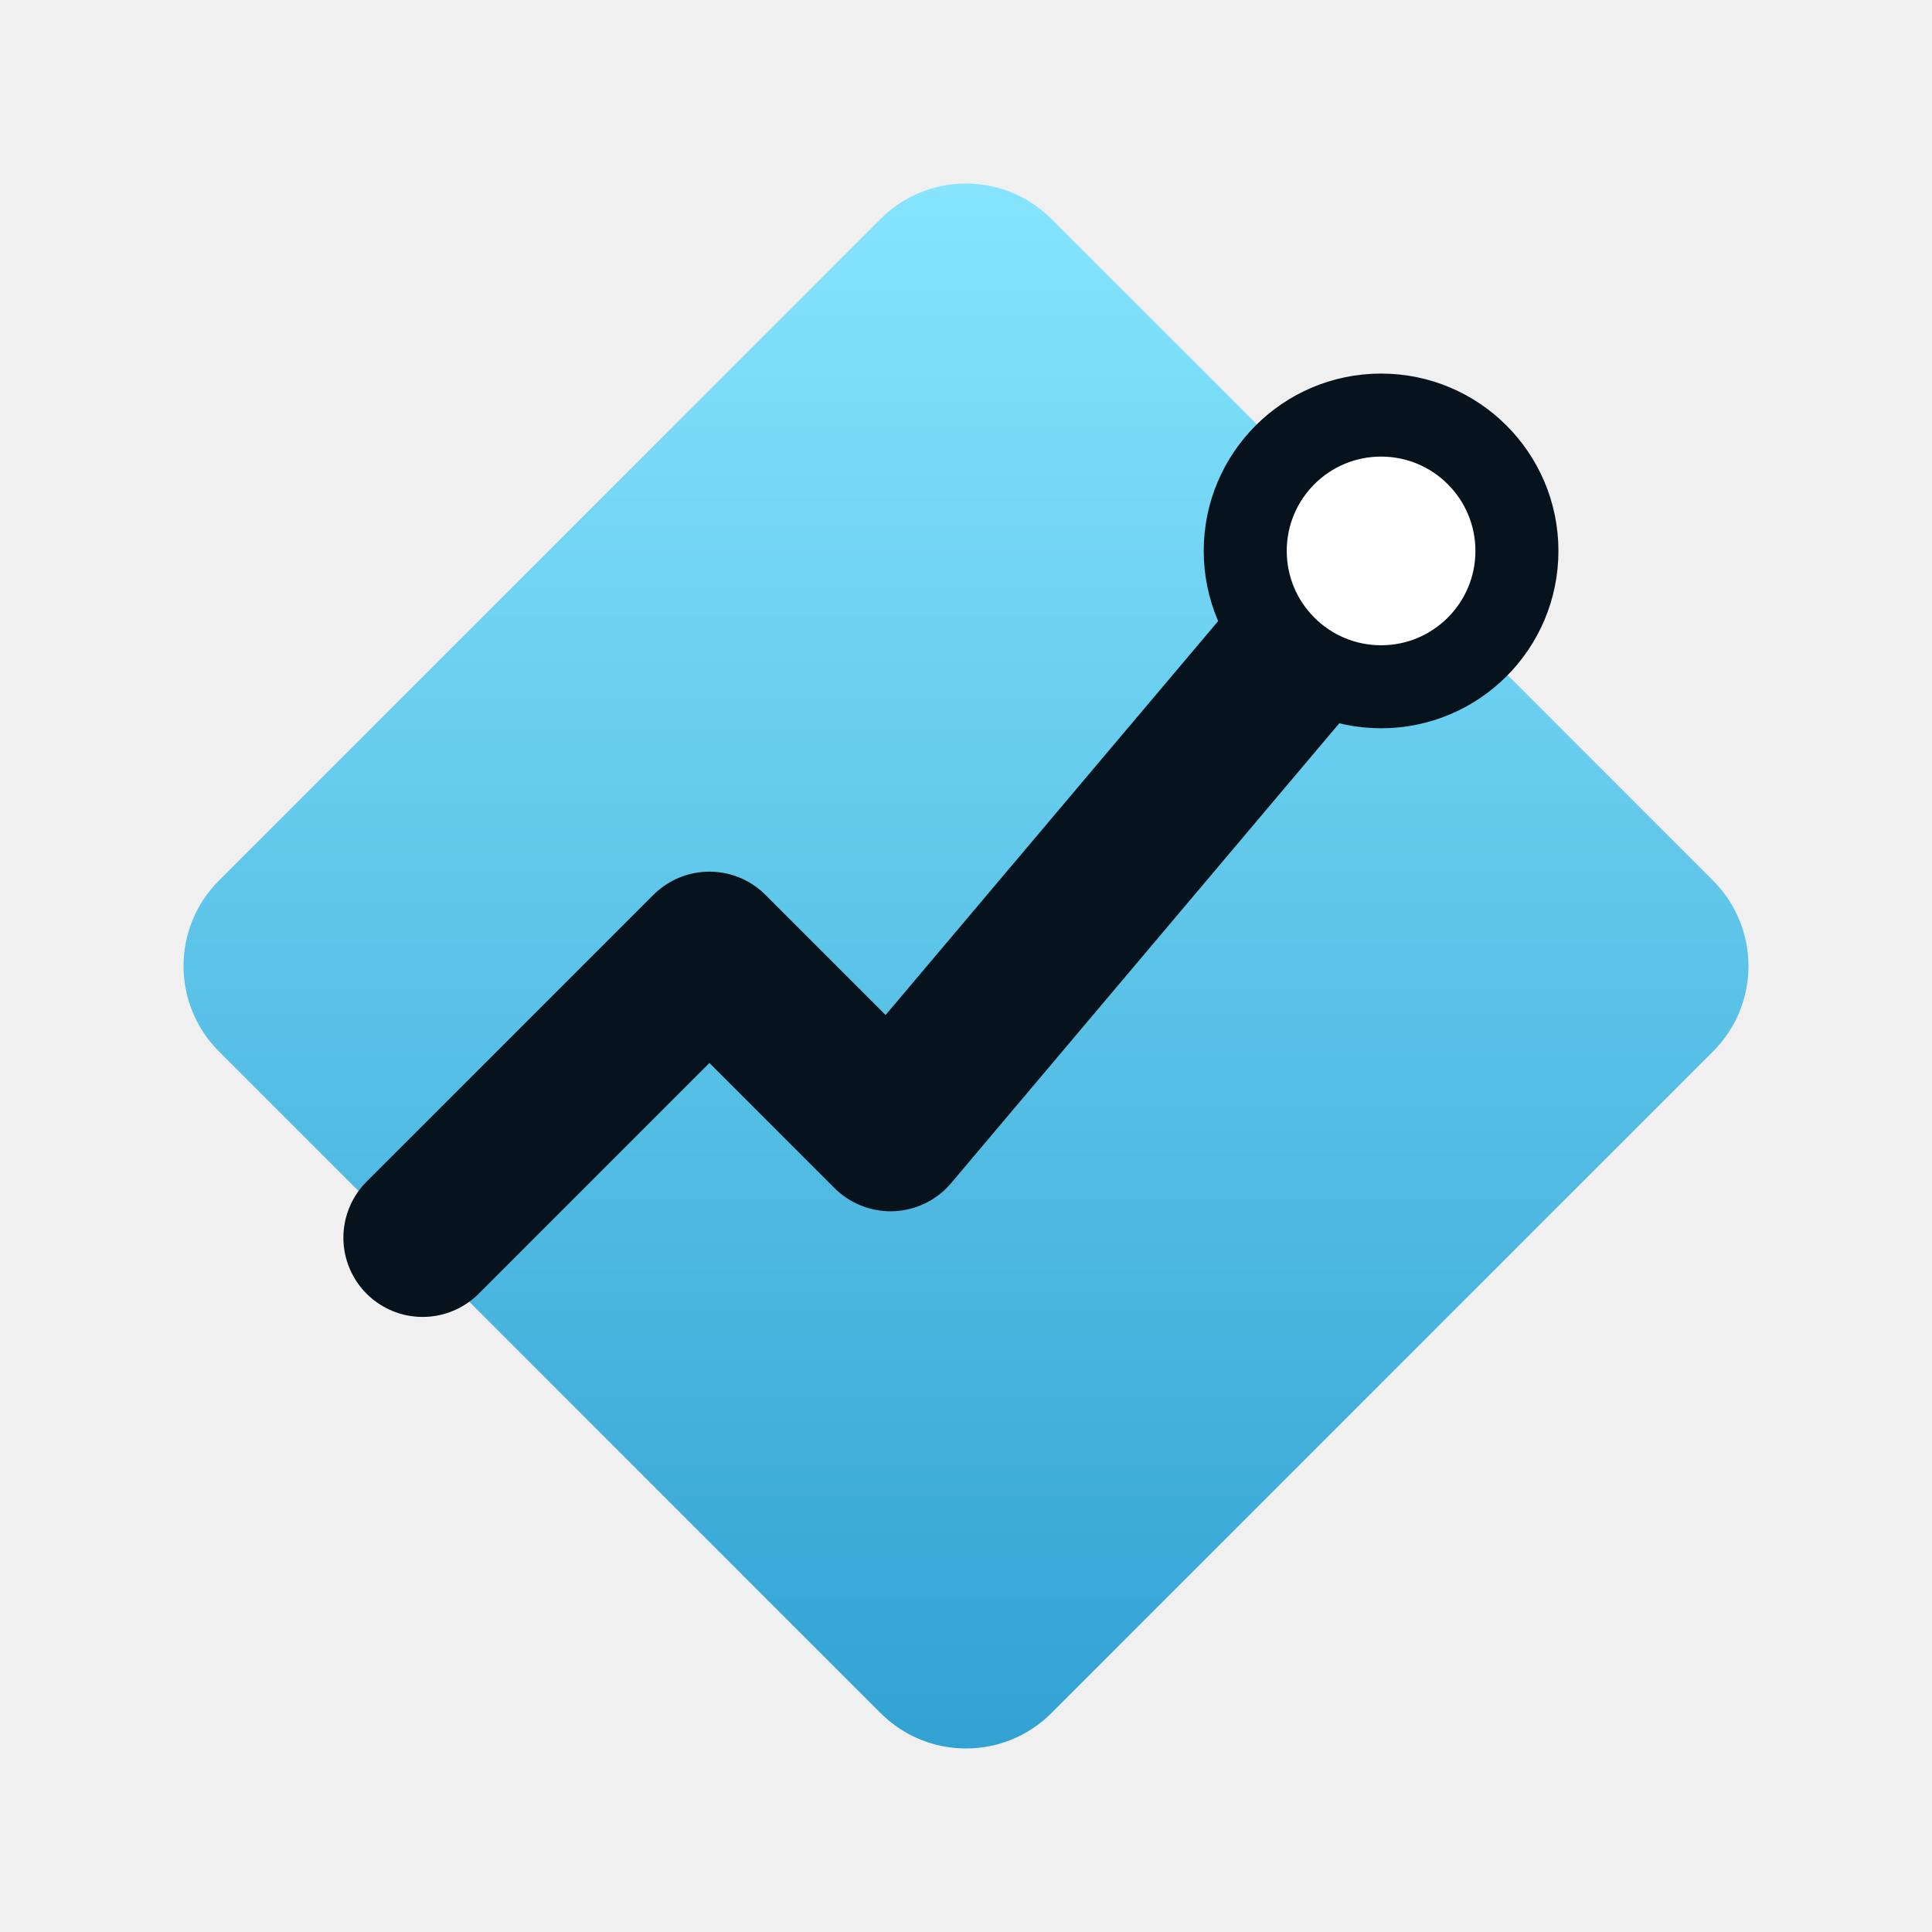
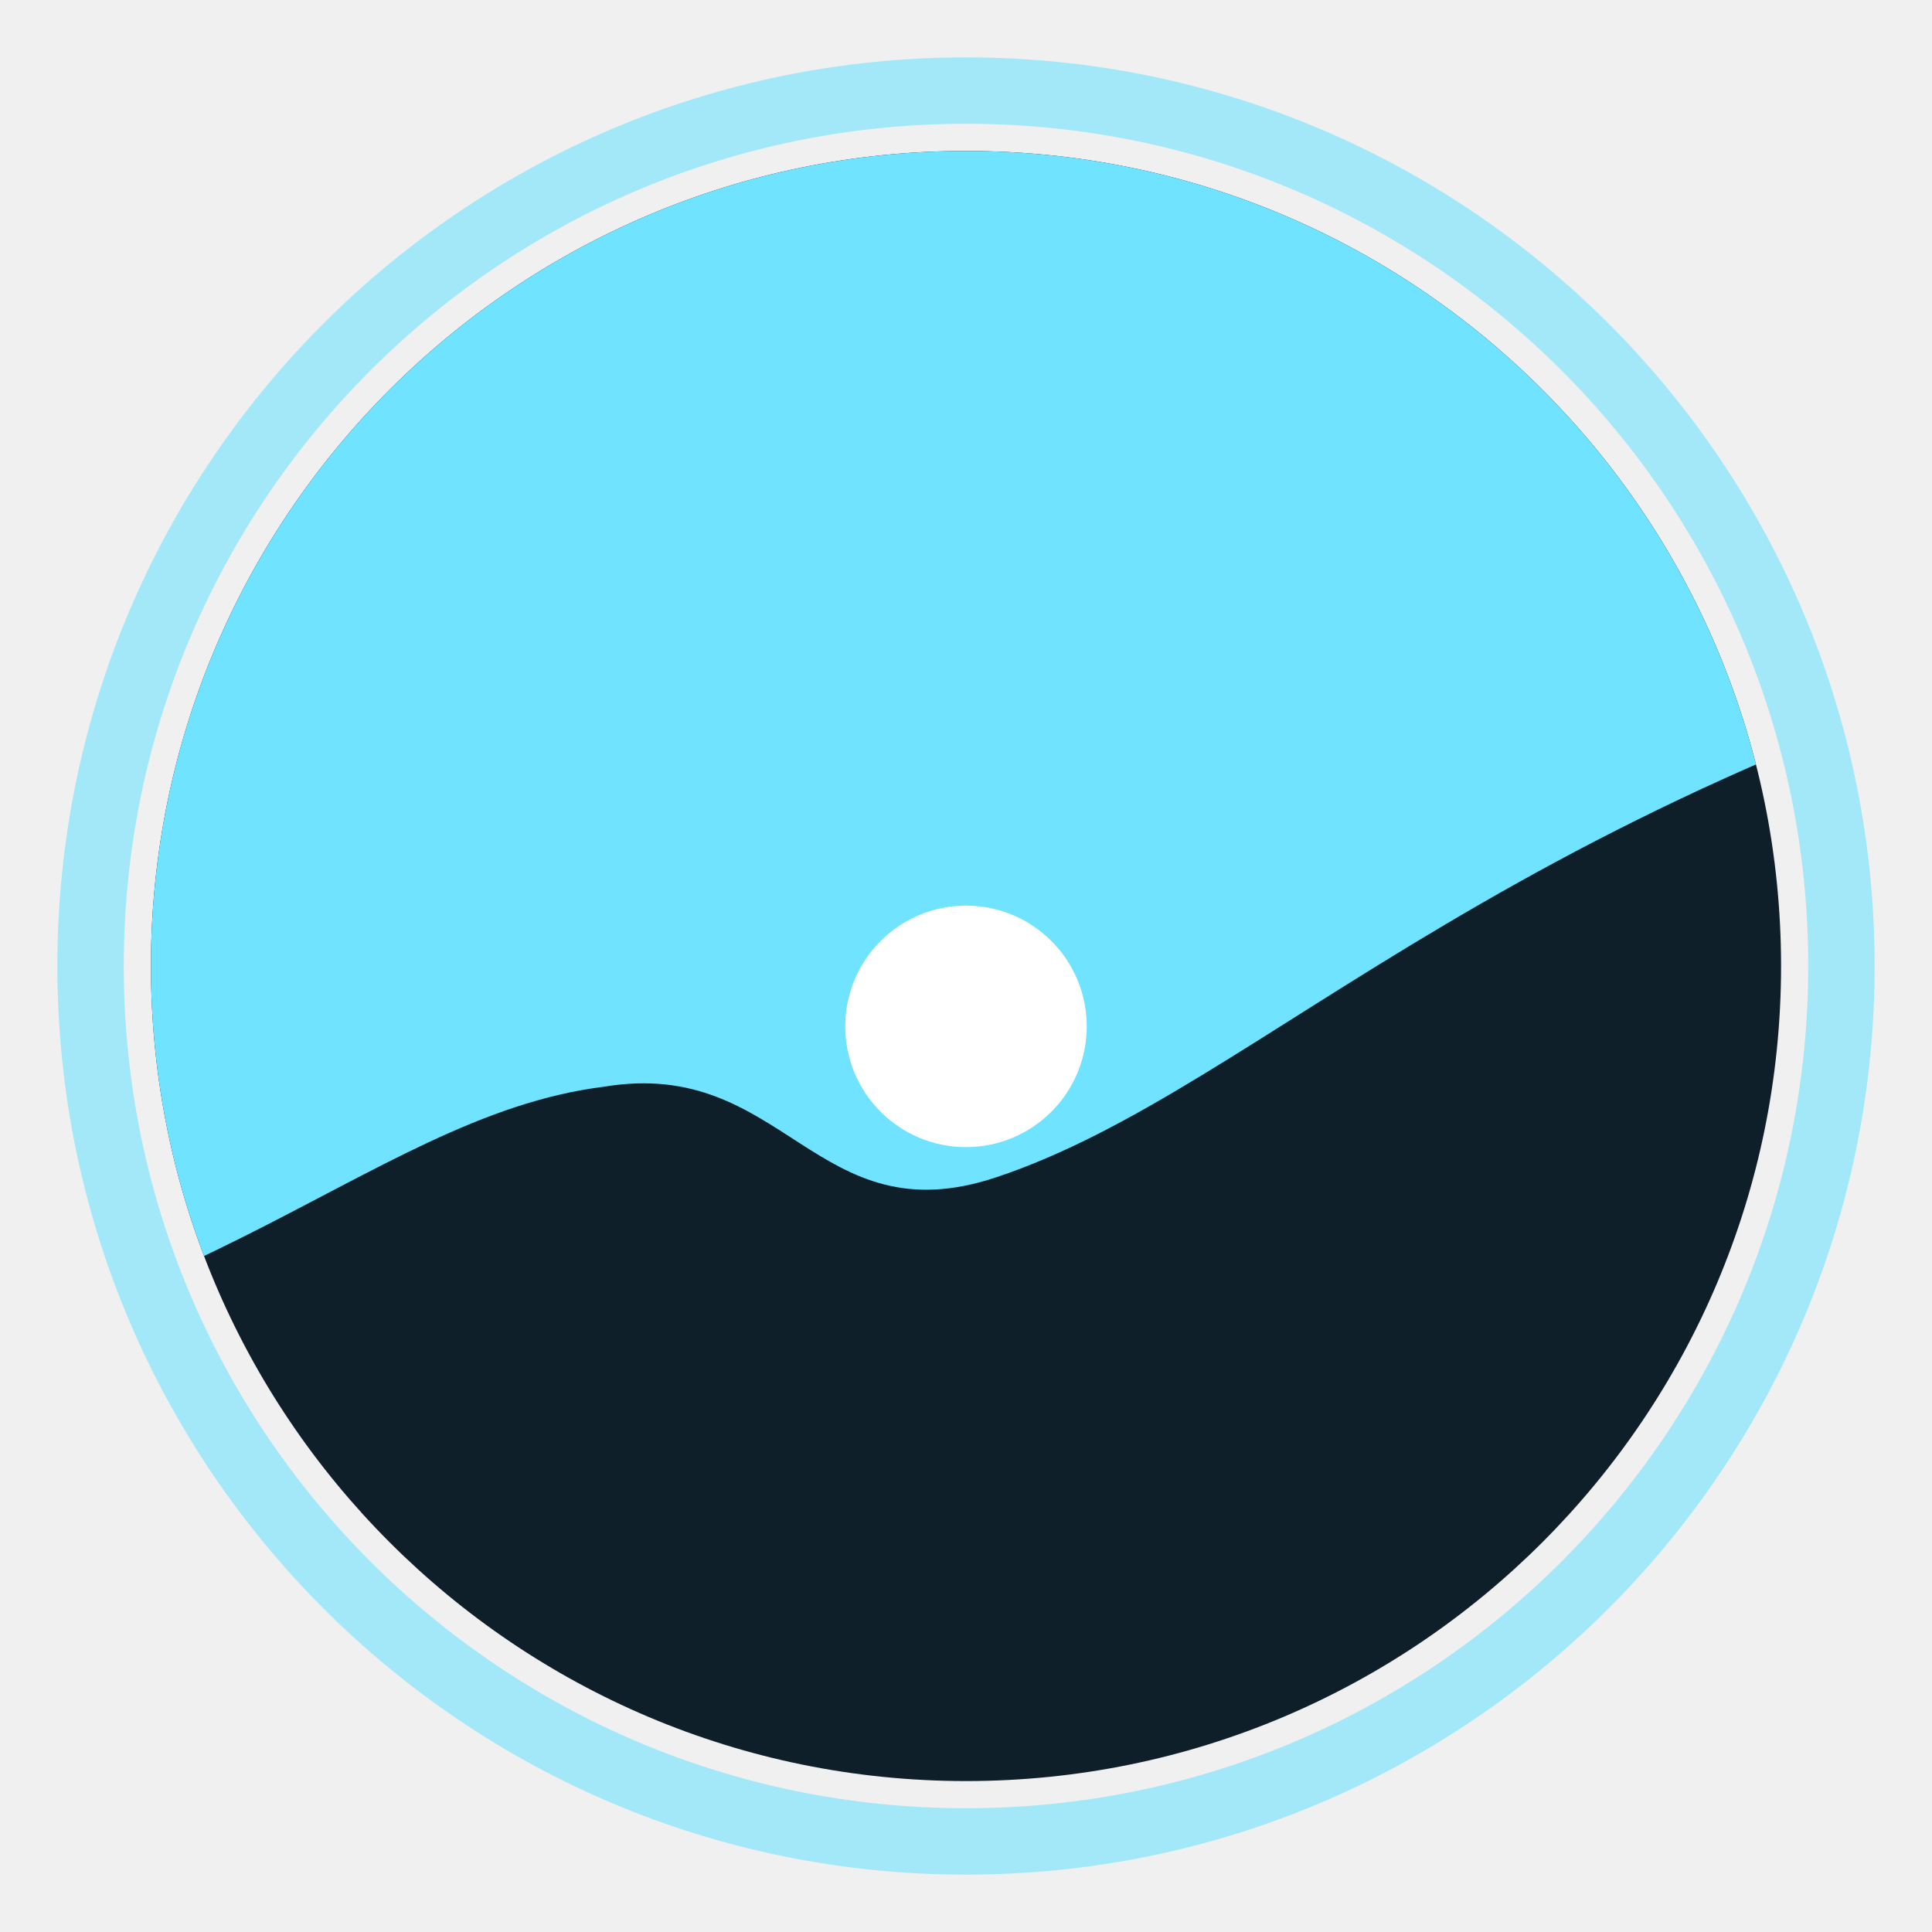
<svg xmlns="http://www.w3.org/2000/svg" viewBox="0 0 64 64" width="64" height="64" role="img" aria-label="MyTradePilot">
  <defs>
-     <linearGradient id="mtp-g" x1="12" y1="12" x2="52" y2="52" gradientUnits="userSpaceOnUse">
-       <stop offset="0" stop-color="#8ae8ff" />
-       <stop offset="1" stop-color="#2e9fd1" />
-     </linearGradient>
+     <clipPath id="mtp-clip">
+       <circle cx="32" cy="32" r="27" />
+     </clipPath>
  </defs>
-   <rect x="12.5" y="12.5" width="39" height="39" rx="4" transform="rotate(45 32 32)" fill="url(#mtp-g)" />
-   <path d="M14 41 L23.5 31.5 L29.5 37.5 L45.75 18.25" fill="none" stroke="#07131c" stroke-width="5.25" stroke-linecap="round" stroke-linejoin="round" />
-   <circle cx="45.75" cy="18.25" r="4.5" fill="#ffffff" stroke="#07131c" stroke-width="2.75" />
+   <circle cx="32" cy="32" r="27" fill="#0e1f2a" />
+   <path d="M-10 46 C6 45 12 37 20 36 C26 35 27 41 33 39 C42 36 50 26 74 20 L74 -10 L-10 -10 Z" fill="#6fe3ff" clip-path="url(#mtp-clip)" />
+   <circle cx="32" cy="32" r="29" fill="none" stroke="#6fe3ff" stroke-width="2.2" opacity="0.6" />
+   <circle cx="32" cy="34" r="4" fill="#ffffff" />
</svg>
